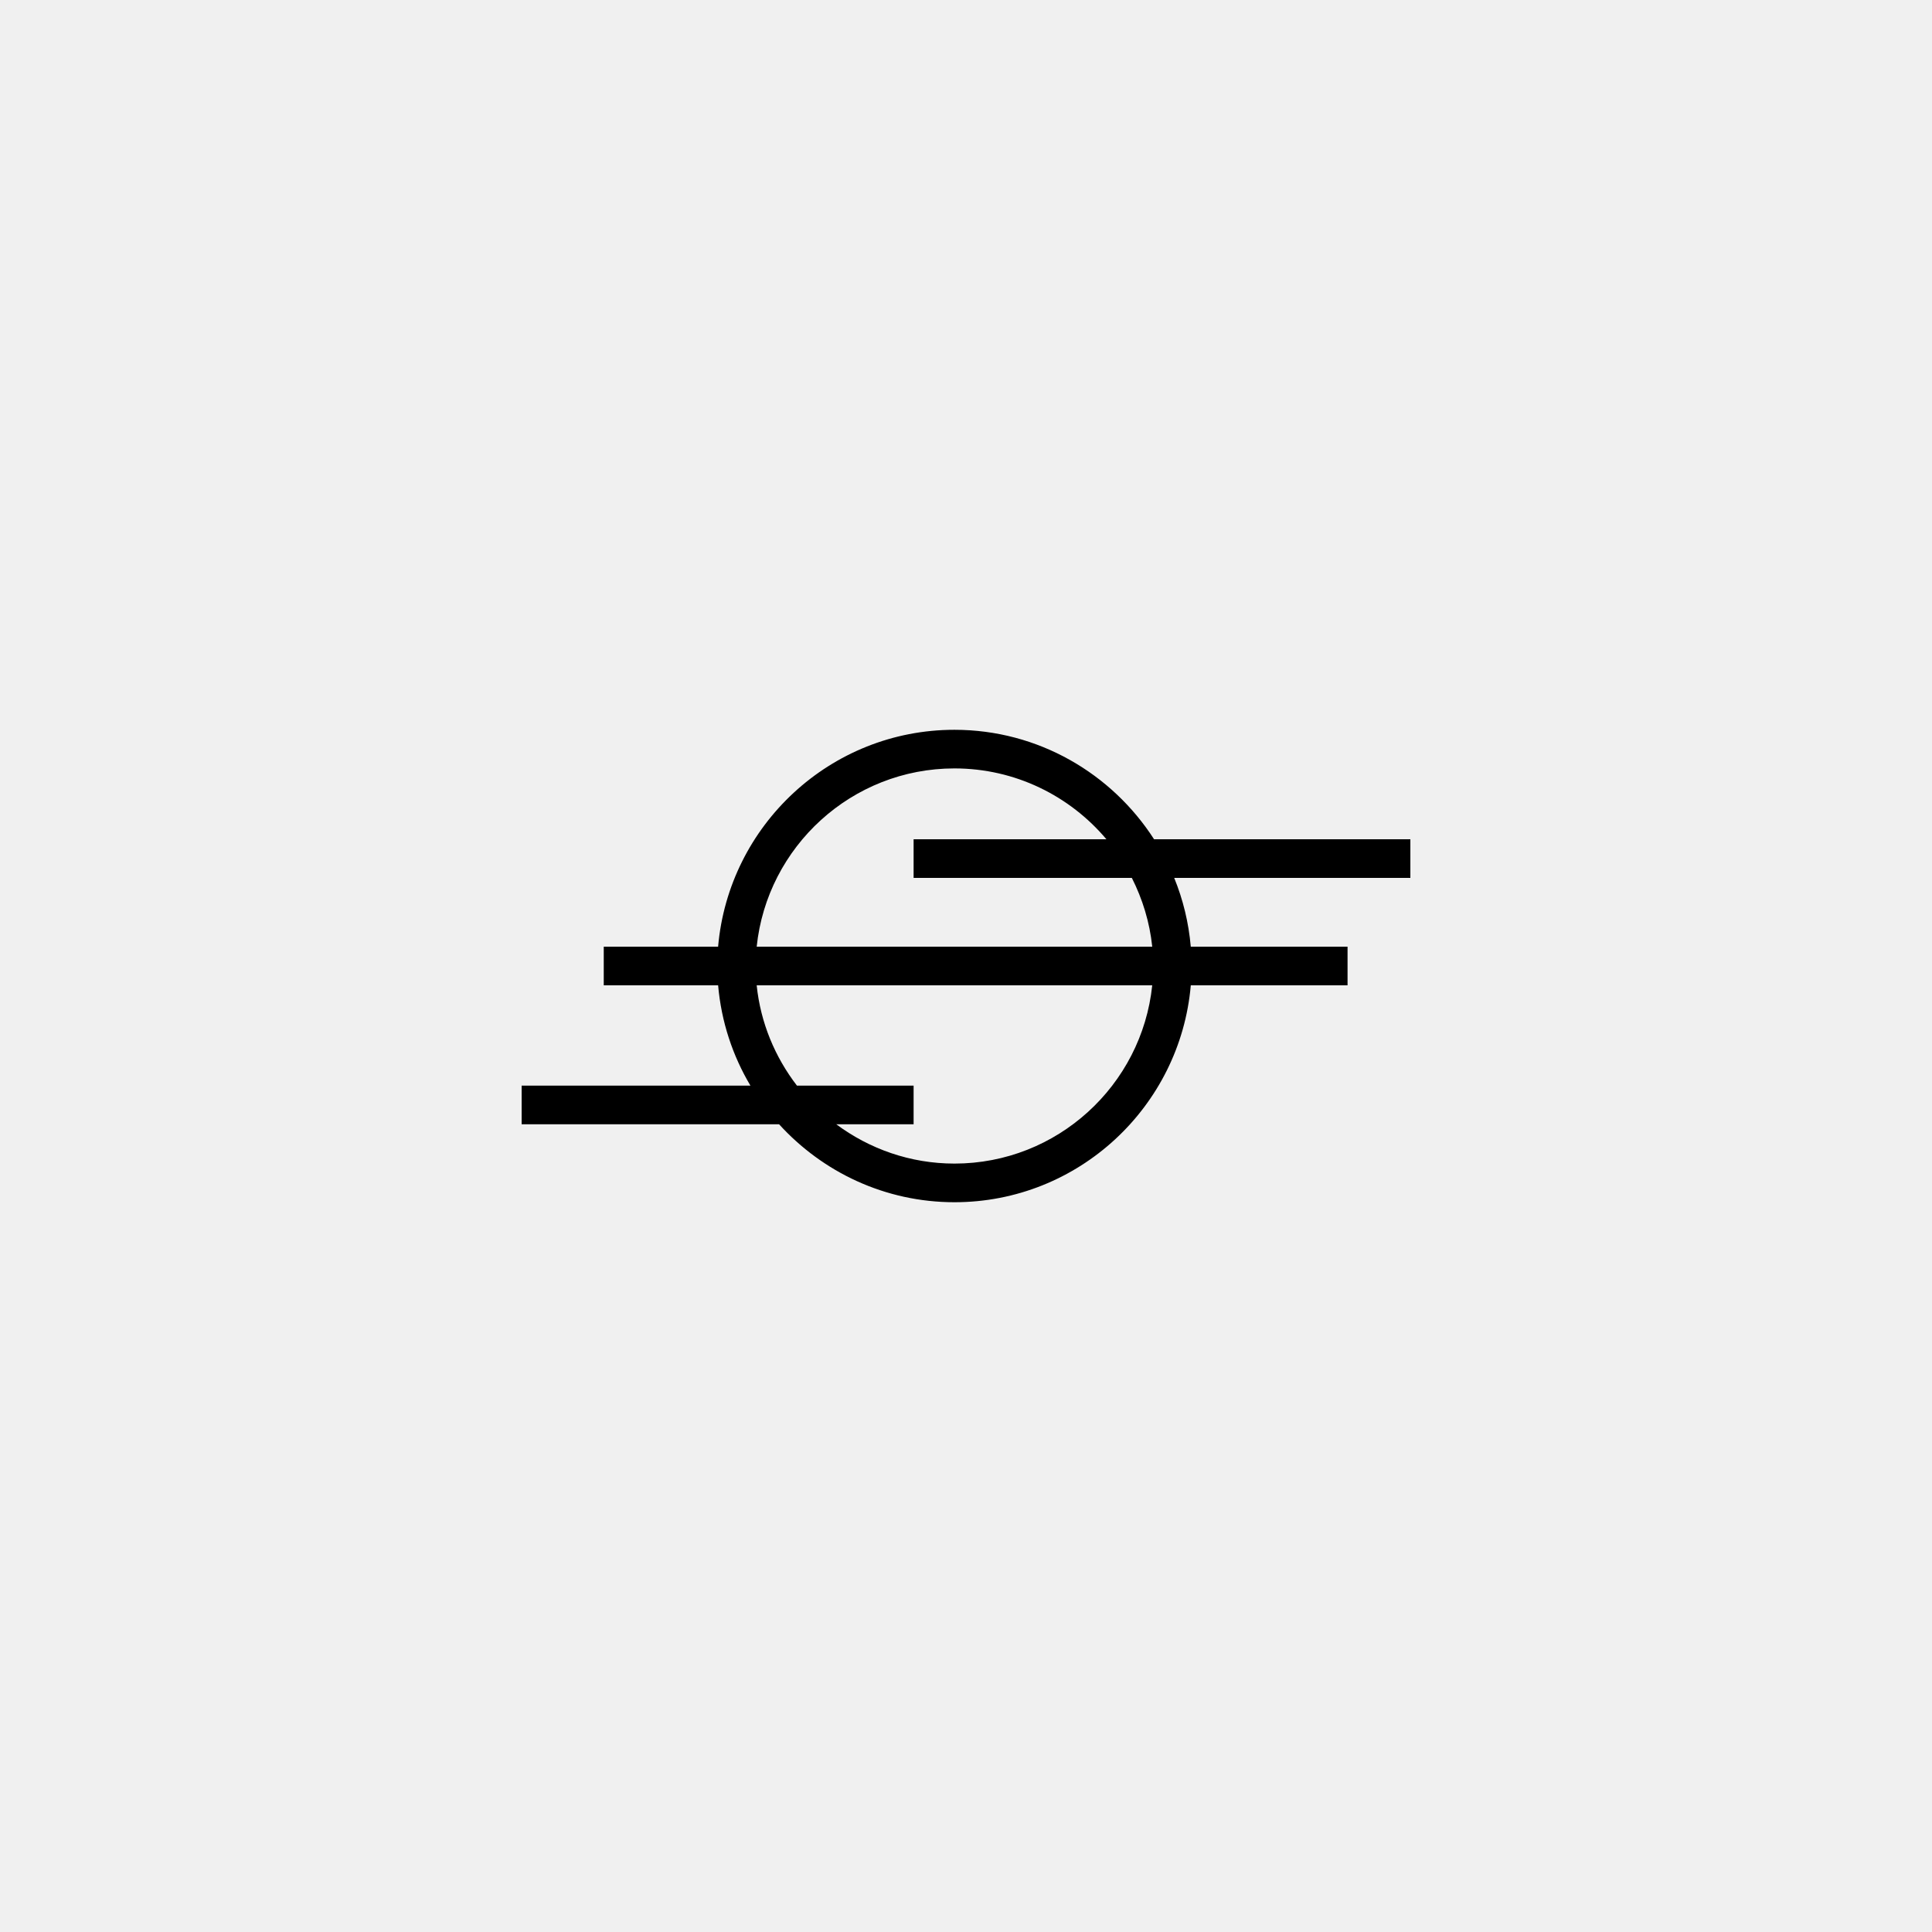
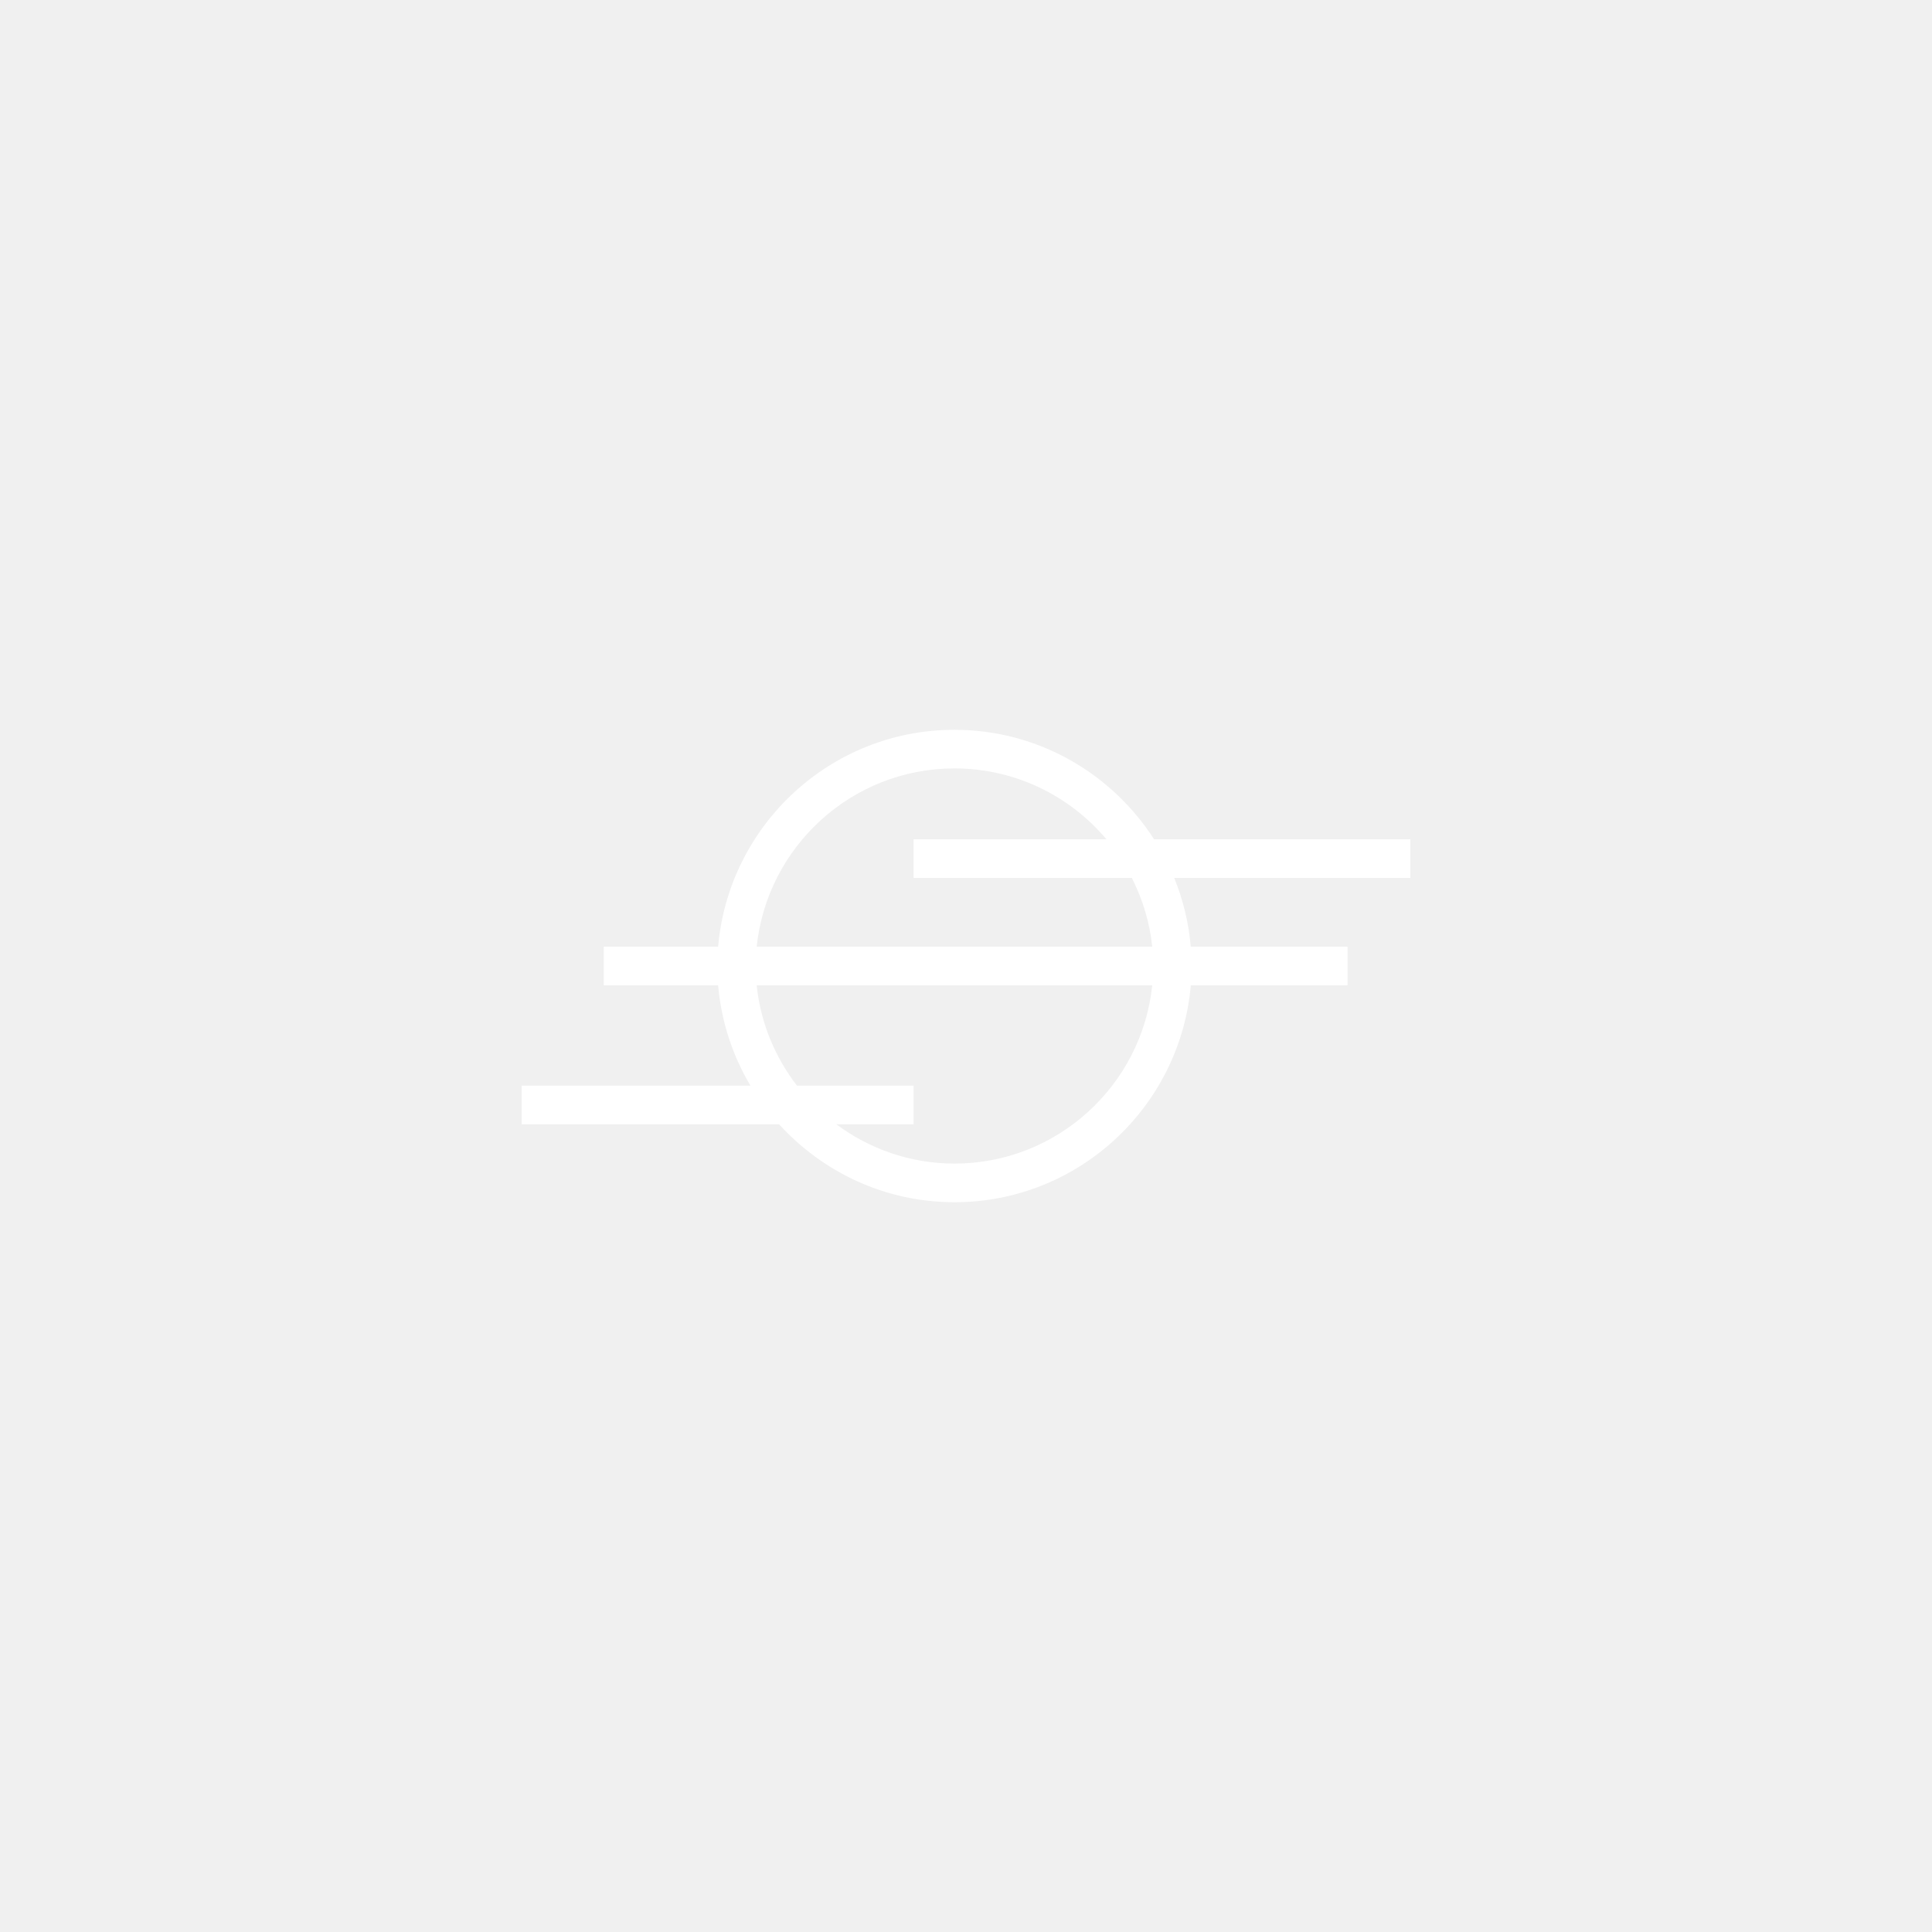
- <svg xmlns="http://www.w3.org/2000/svg" version="1.1" id="Layer_1" x="0px" y="0px" width="100px" height="100px" viewBox="0 0 100 100" enable-background="new 0 0 100 100" xml:space="preserve">
+ <svg xmlns="http://www.w3.org/2000/svg" version="1.1" id="Layer_1" x="0px" y="0px" width="100px" height="100px" viewBox="0 0 100 100" enable-background="new 0 0 100 100" xml:space="preserve" fill="white">
  <path d="M73,45.441v-2H59.735c-2.188-3.402-5.996-5.667-10.334-5.667c-6.419,0-11.686,4.947-12.232,11.227H31.25v2h5.92  c0.164,1.885,0.753,3.645,1.672,5.191H27v2h13.325c2.249,2.472,5.479,4.035,9.078,4.035c6.419,0,11.687-4.947,12.232-11.227h8.114  v-2h-8.115c-0.108-1.249-0.402-2.444-0.857-3.559H73z M49.403,60.227c-2.293,0-4.406-0.763-6.119-2.035h4.004v-2H41.25  c-1.132-1.471-1.883-3.248-2.084-5.191h20.473C59.102,56.176,54.719,60.227,49.403,60.227z M59.64,49H39.166  c0.538-5.176,4.92-9.227,10.235-9.227c3.154,0,5.978,1.427,7.867,3.667h-9.98v2h11.296C59.136,46.532,59.507,47.729,59.64,49z" />
</svg>
